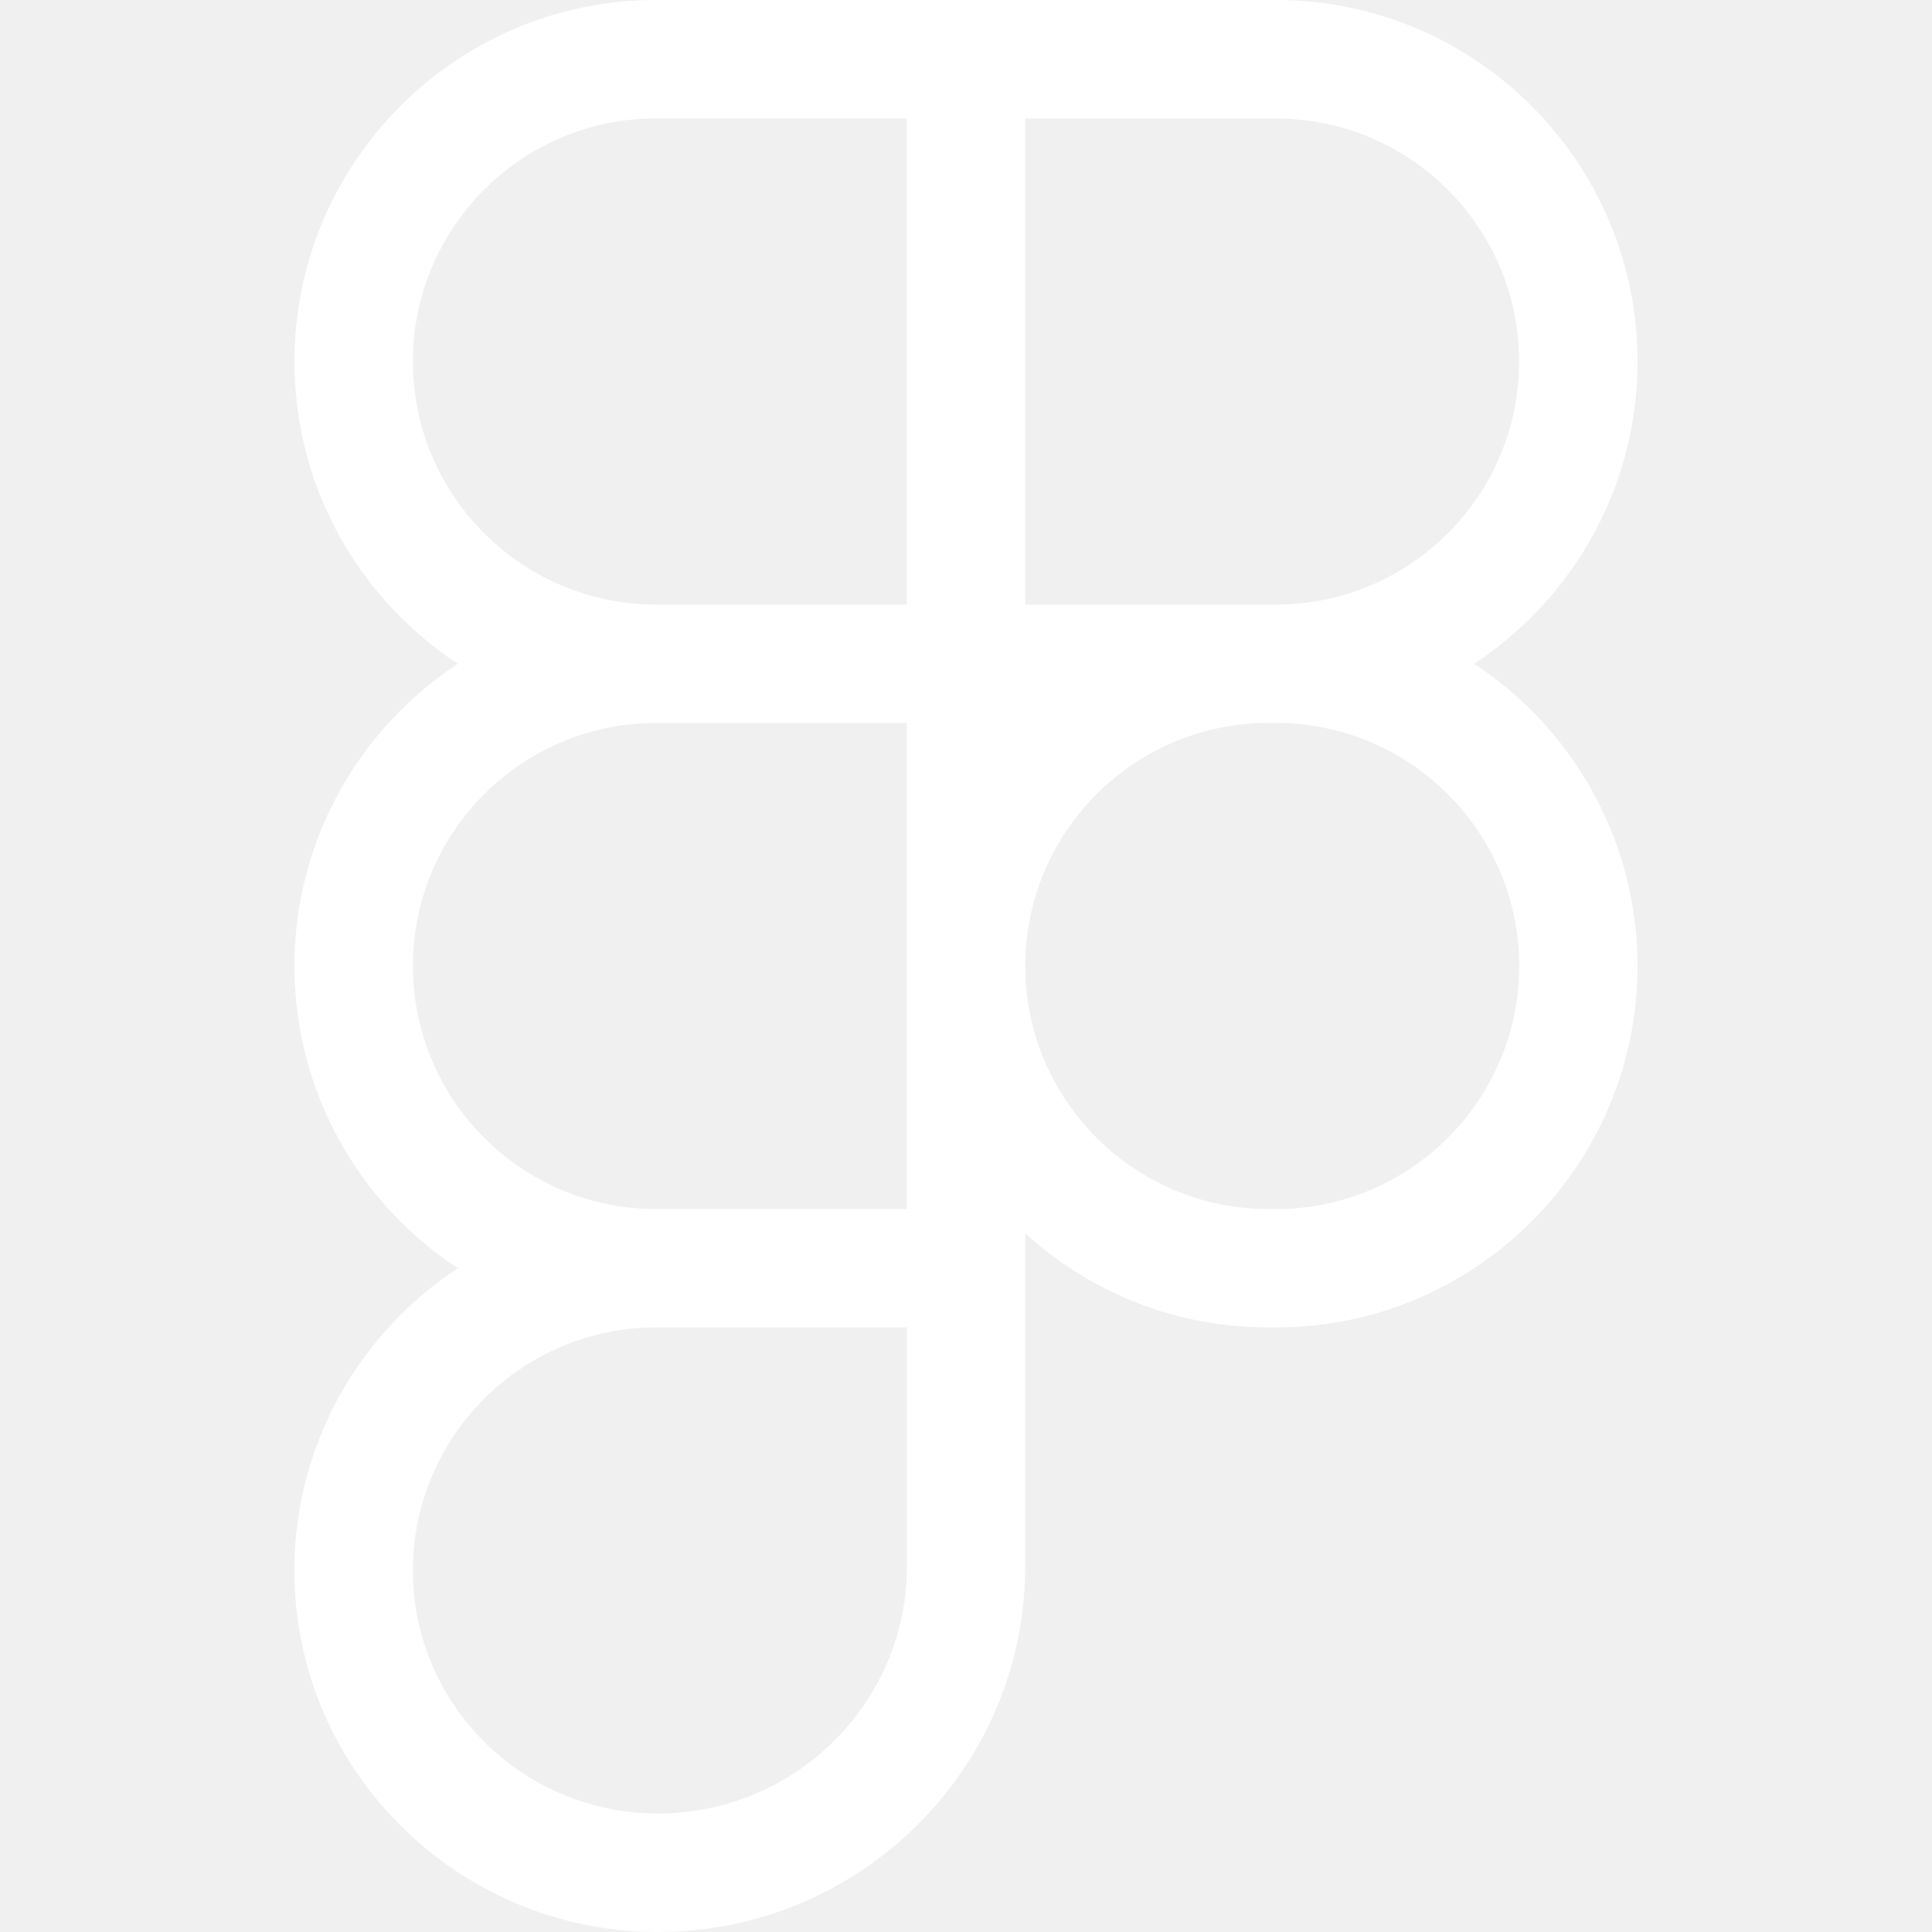
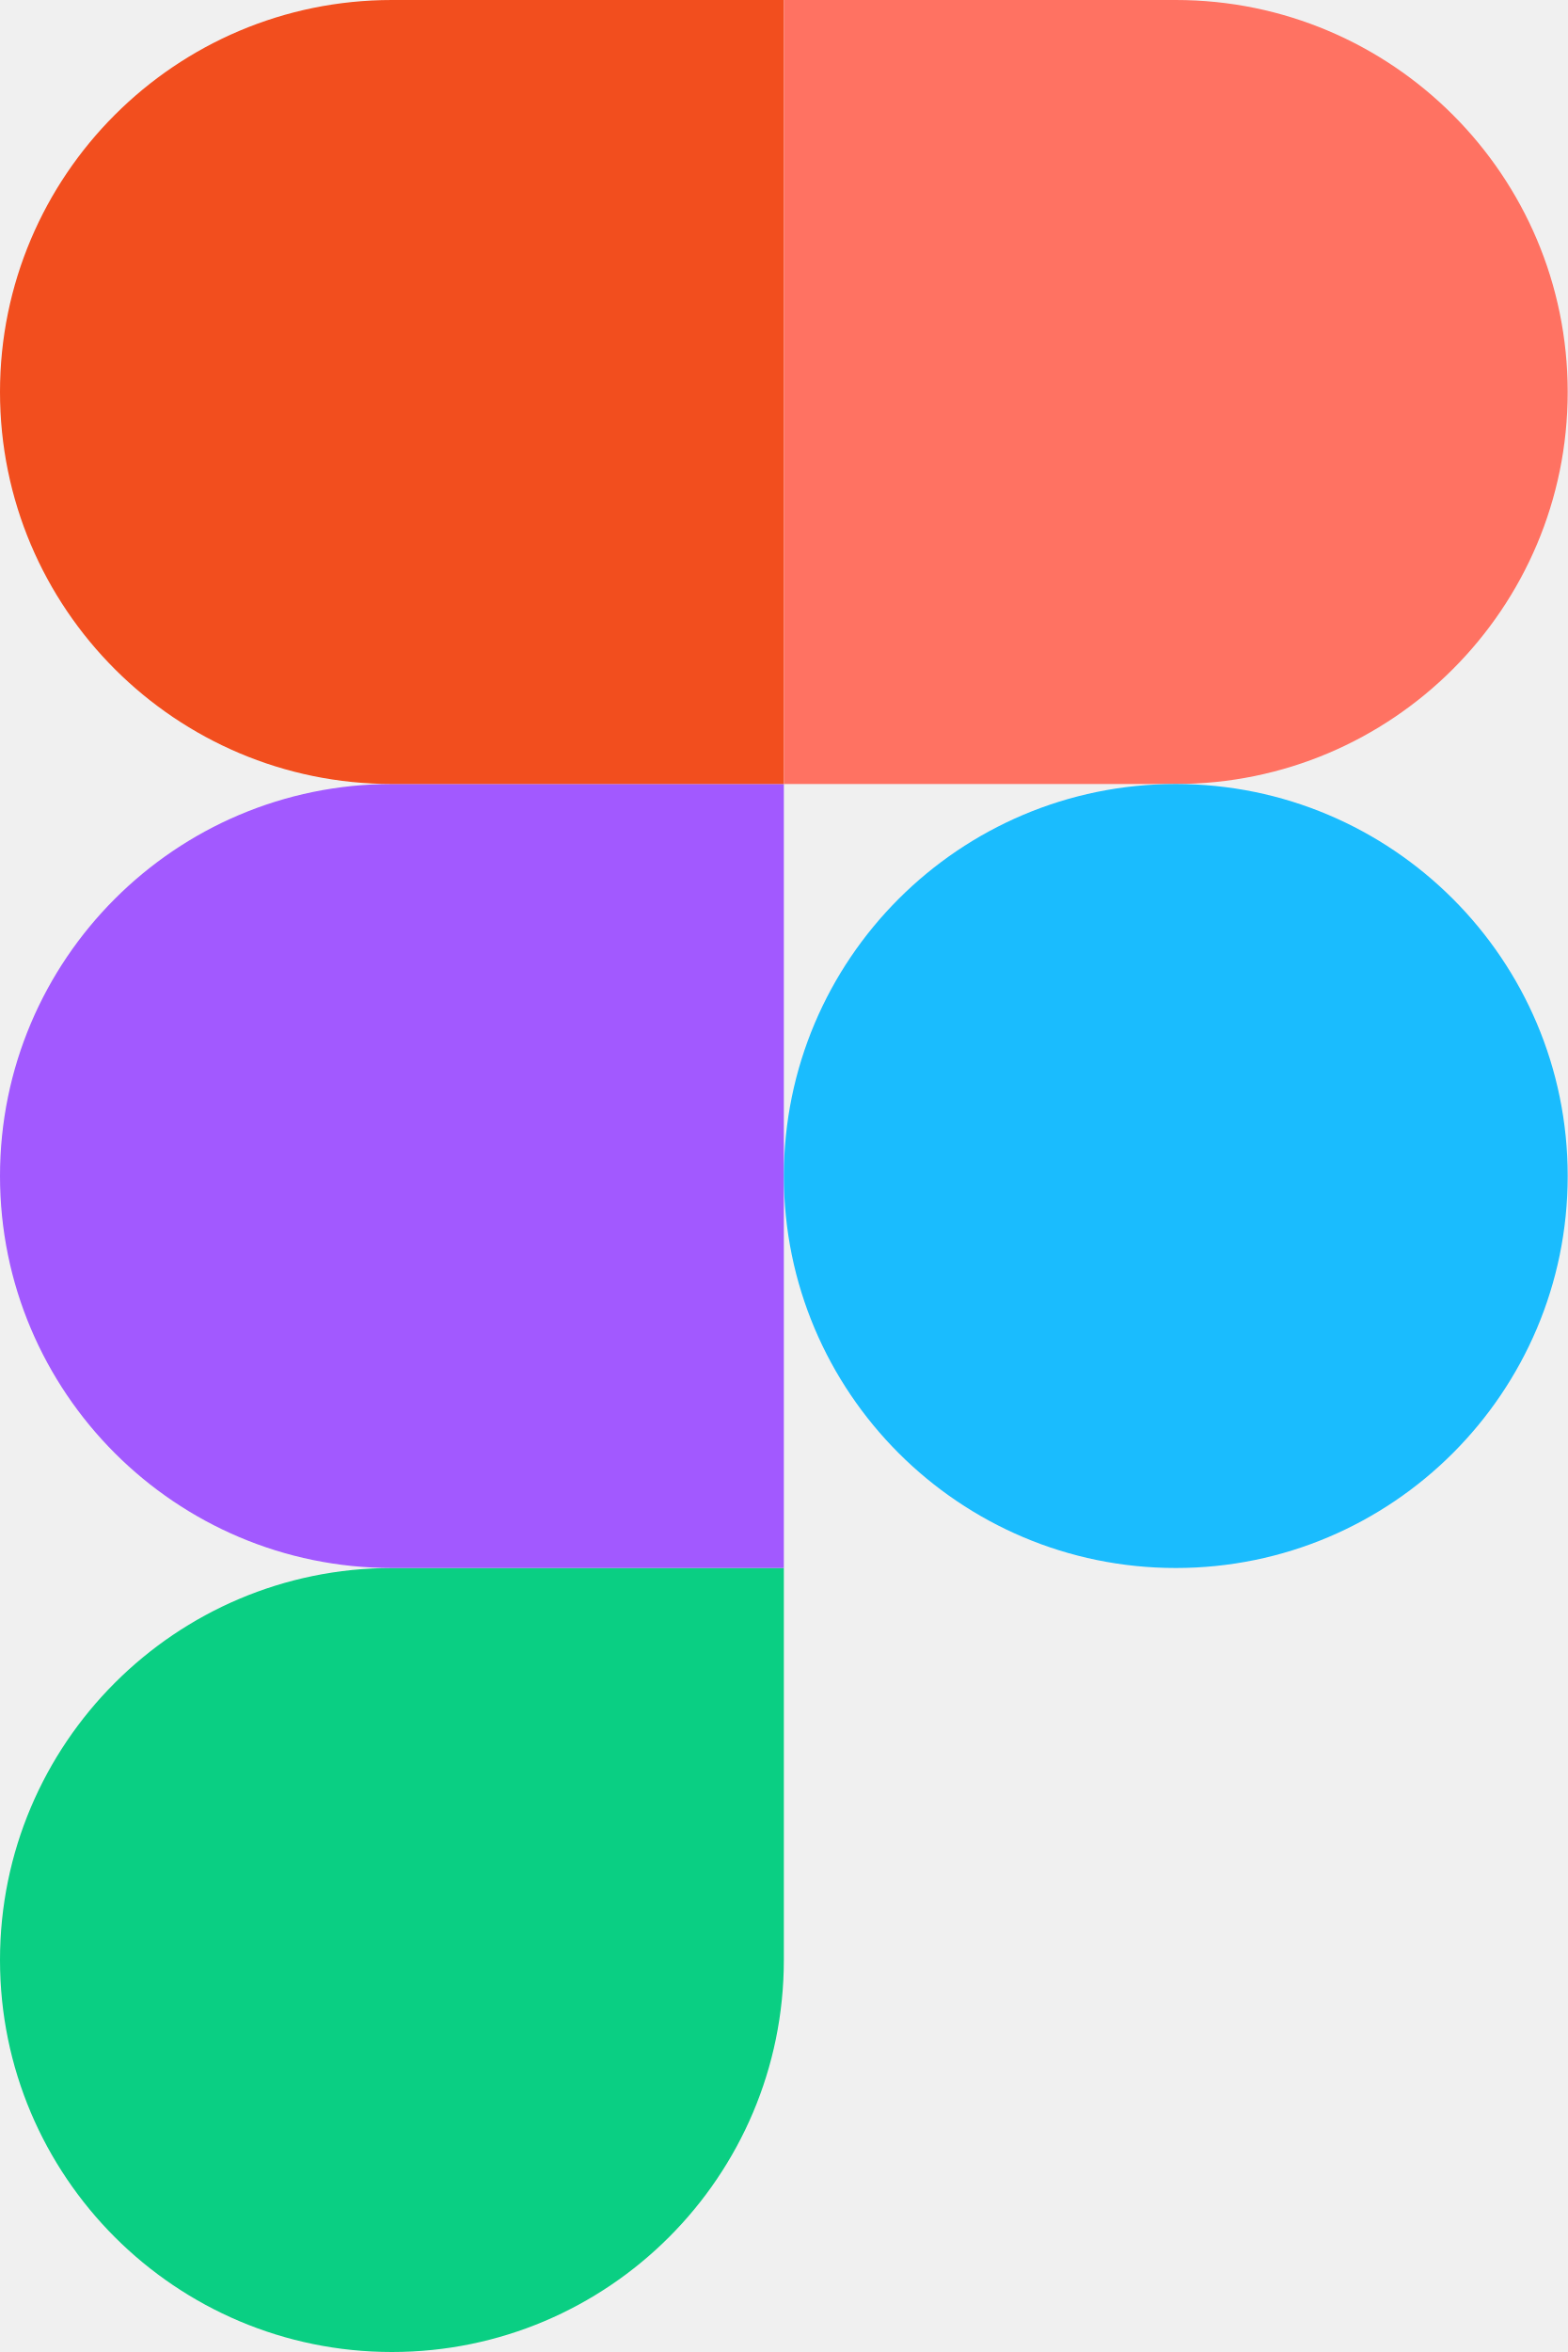
- <svg xmlns="http://www.w3.org/2000/svg" fill="#ffffff" role="img" viewBox="0 0 24 24">
-   <path d="M15.852 8.981h-4.588V0h4.588c2.476 0 4.49 2.014 4.49 4.49s-2.014 4.491-4.49 4.491zM12.735 7.51h3.117c1.665 0 3.019-1.355 3.019-3.019s-1.355-3.019-3.019-3.019h-3.117V7.51zm0 1.471H8.148c-2.476 0-4.49-2.014-4.49-4.49S5.672 0 8.148 0h4.588v8.981zm-4.587-7.51c-1.665 0-3.019 1.355-3.019 3.019s1.354 3.02 3.019 3.02h3.117V1.471H8.148zm4.587 15.019H8.148c-2.476 0-4.49-2.014-4.49-4.49s2.014-4.49 4.49-4.49h4.588v8.98zM8.148 8.981c-1.665 0-3.019 1.355-3.019 3.019s1.355 3.019 3.019 3.019h3.117V8.981H8.148zM8.172 24c-2.489 0-4.515-2.014-4.515-4.49s2.014-4.49 4.49-4.49h4.588v4.441c0 2.503-2.047 4.539-4.563 4.539zm-.024-7.51a3.023 3.023 0 0 0-3.019 3.019c0 1.665 1.365 3.019 3.044 3.019 1.705 0 3.093-1.376 3.093-3.068v-2.97H8.148zm7.704 0h-.098c-2.476 0-4.49-2.014-4.49-4.49s2.014-4.49 4.49-4.49h.098c2.476 0 4.49 2.014 4.49 4.49s-2.014 4.49-4.49 4.49zm-.097-7.509c-1.665 0-3.019 1.355-3.019 3.019s1.355 3.019 3.019 3.019h.098c1.665 0 3.019-1.355 3.019-3.019s-1.355-3.019-3.019-3.019h-.098z" />
+ <svg xmlns="http://www.w3.org/2000/svg" width="256px" height="384px" viewBox="0 0 256 384" version="1.1" preserveAspectRatio="xMidYMid">
+   <g>
+     <path d="M64,384 C99.328,384 128,355.328 128,320 L128,256 L64,256 C28.672,256 0,284.672 0,320 C0,355.328 28.672,384 64,384 Z" fill="#0ACF83" />
+     <path d="M0,192 C0,156.672 28.672,128 64,128 L128,128 L128,256 L64,256 C28.672,256 0,227.328 0,192 Z" fill="#A259FF" />
+     <path d="M0,64 C0,28.672 28.672,0 64,0 L128,0 L128,128 L64,128 C28.672,128 0,99.328 0,64 Z" fill="#F24E1E" />
+     <path d="M128,0 L192,0 C227.328,0 256,28.672 256,64 C256,99.328 227.328,128 192,128 L128,128 L128,0 Z" fill="#FF7262" />
+     <path d="M256,192 C256,227.328 227.328,256 192,256 C156.672,256 128,227.328 128,192 C128,156.672 156.672,128 192,128 C227.328,128 256,156.672 256,192 Z" fill="#1ABCFE" />
+   </g>
</svg>
